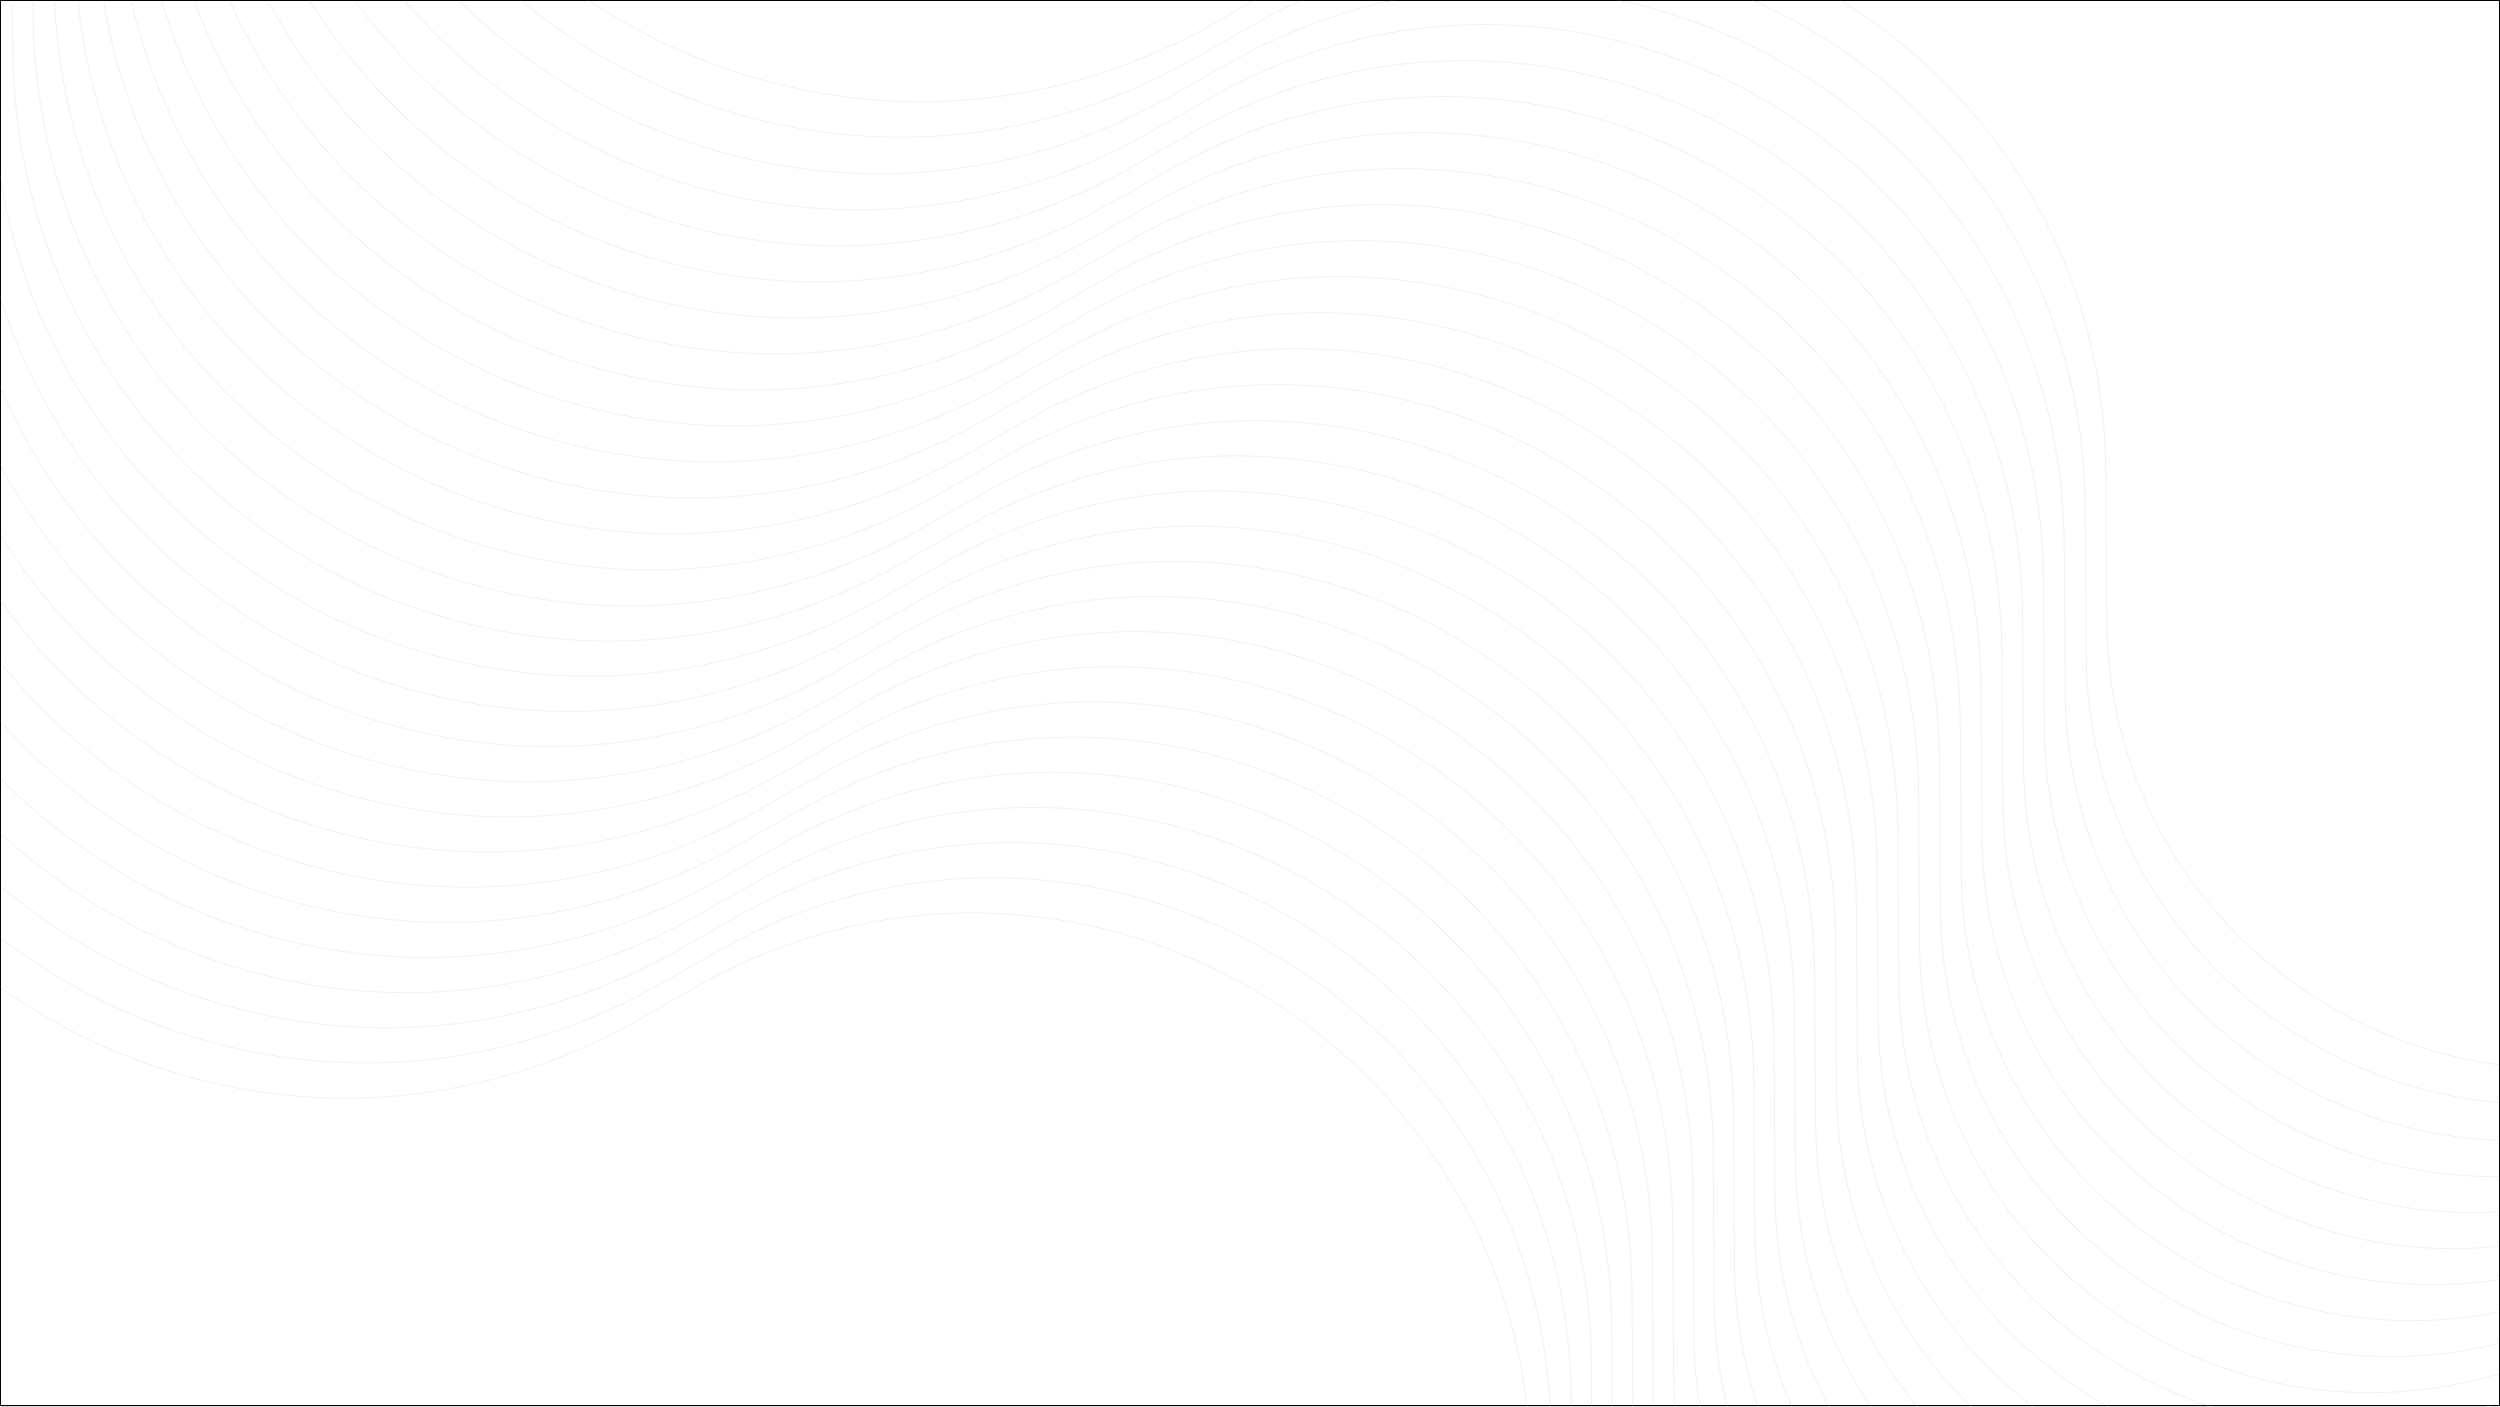
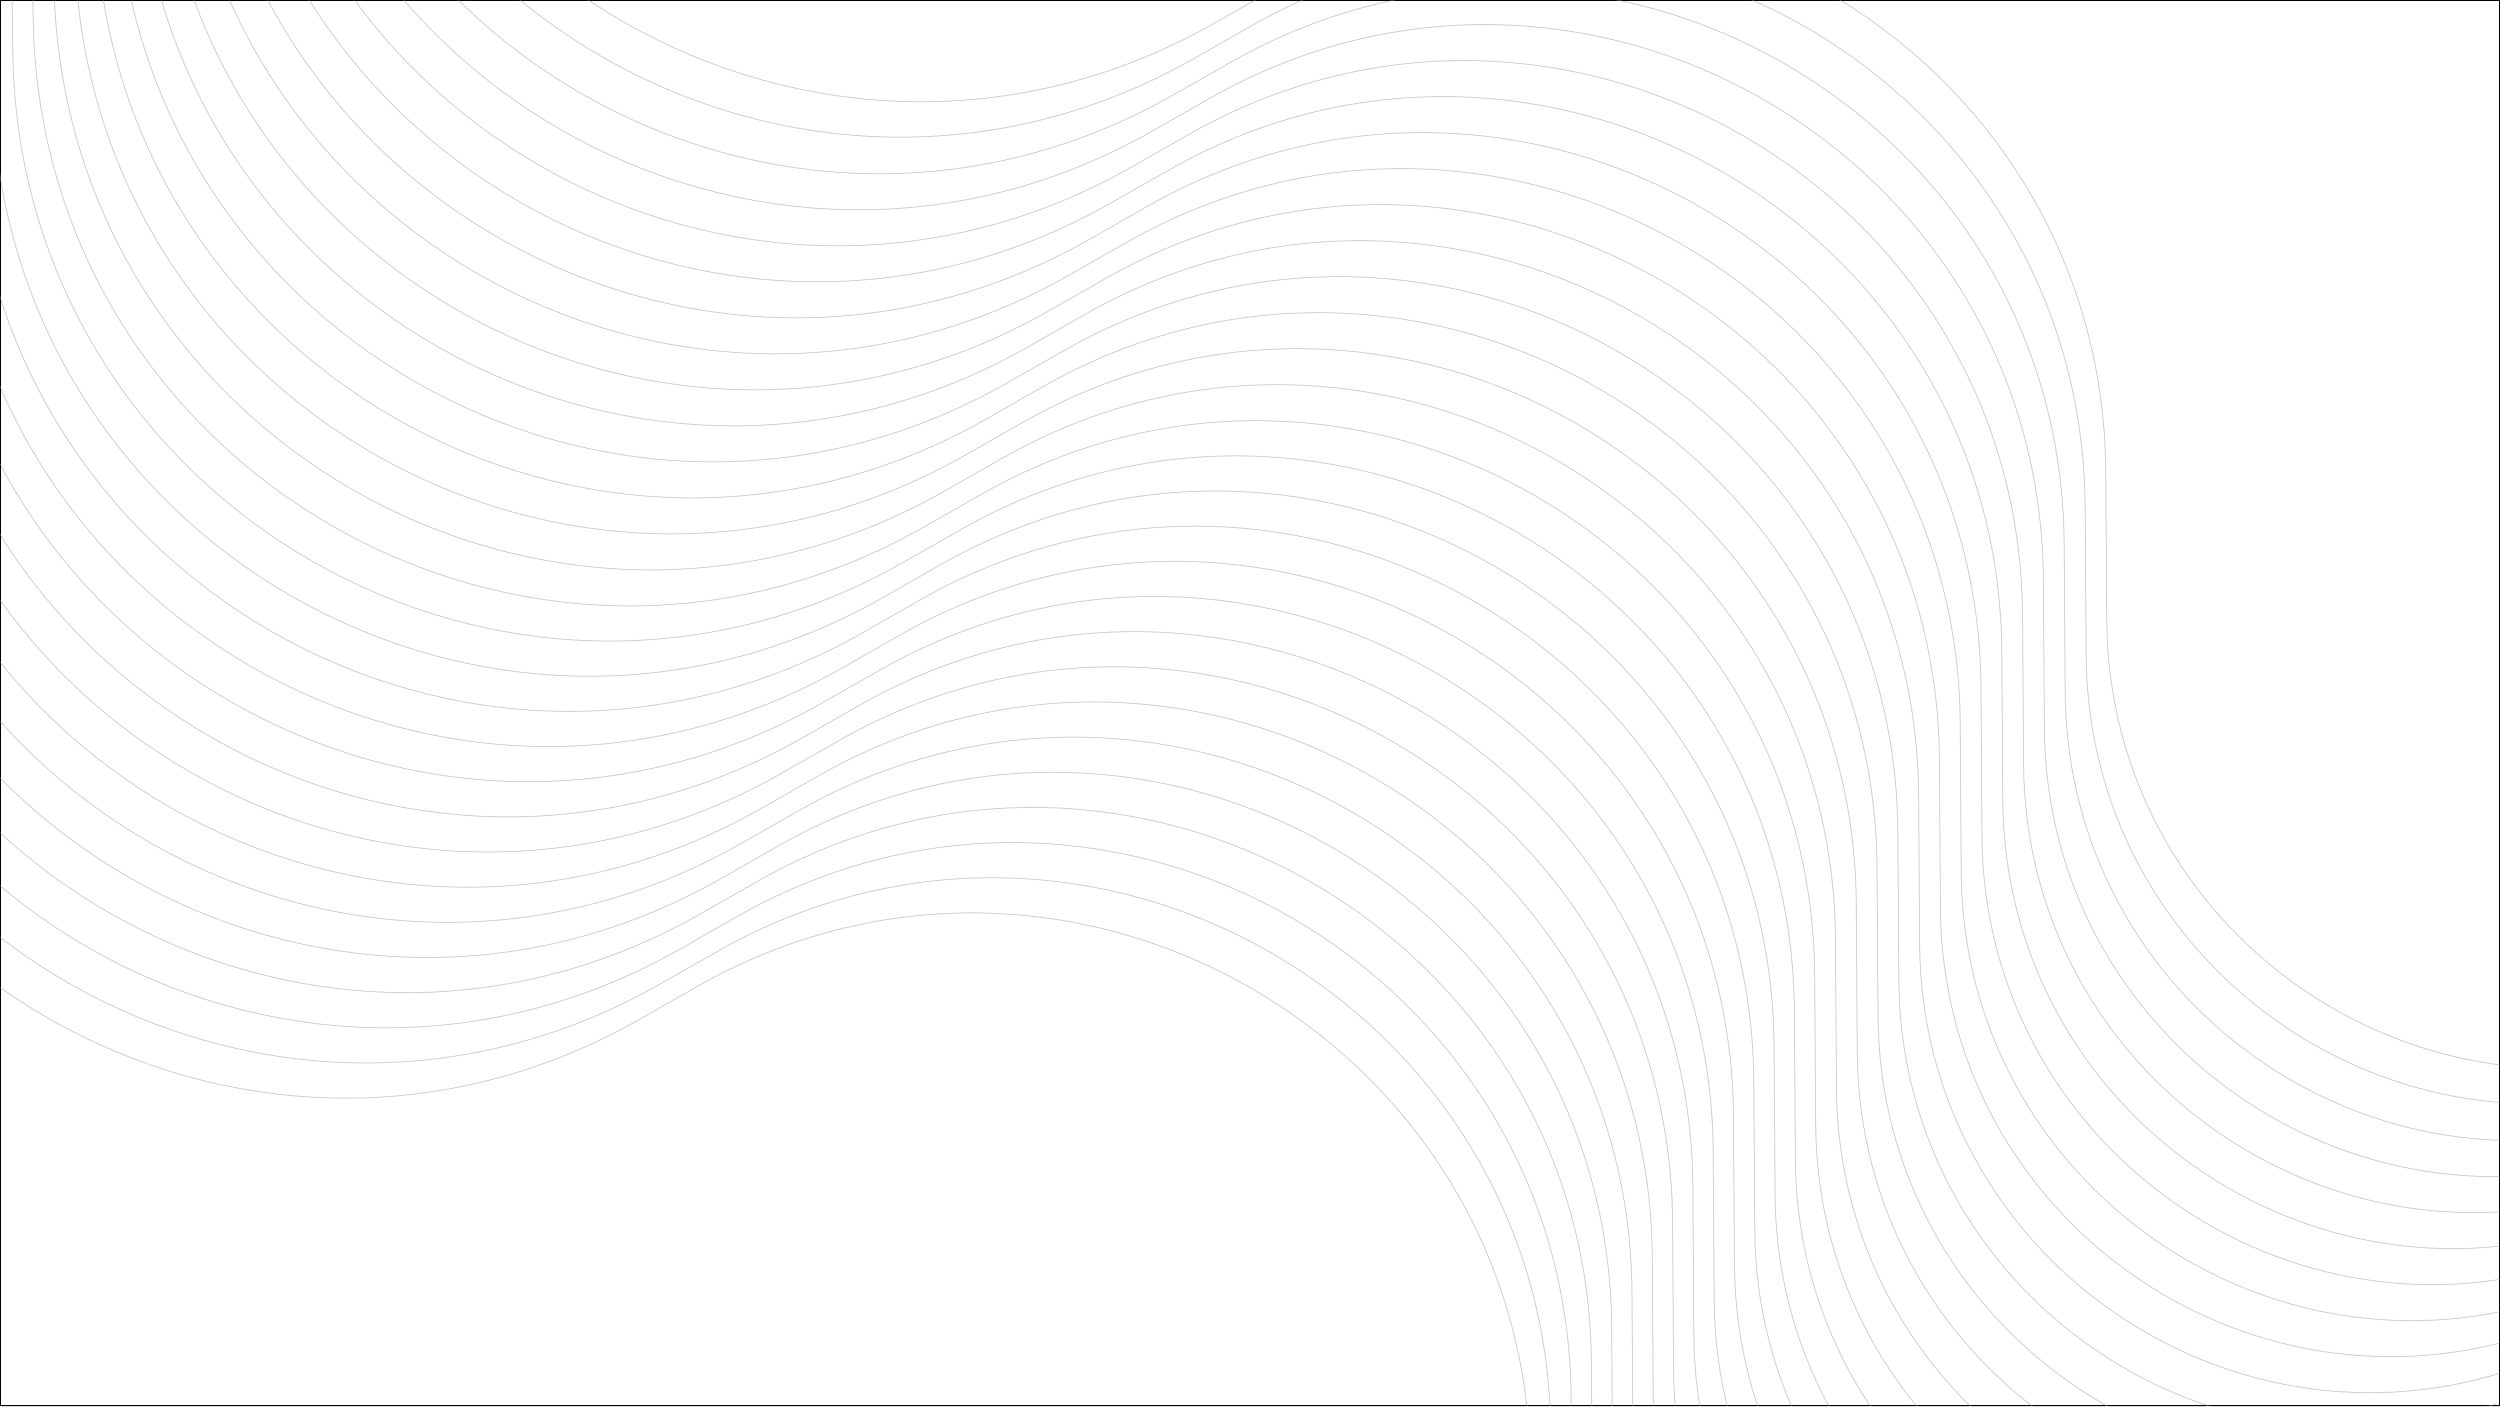
<svg xmlns="http://www.w3.org/2000/svg" width="1920" height="1080" viewBox="0 0 1920 1080" fill="none">
  <g filter="url(#filter0_d_1_1090)">
    <rect width="1920" height="1080" fill="white" shape-rendering="crispEdges" />
    <rect x="0.5" y="0.5" width="1919" height="1079" stroke="black" shape-rendering="crispEdges" />
    <mask id="mask0_1_1090" style="mask-type:alpha" maskUnits="userSpaceOnUse" x="0" y="0" width="1920" height="1080">
      <rect width="1920" height="1080" fill="#AAAAAA" />
    </mask>
    <g mask="url(#mask0_1_1090)">
-       <g opacity="0.15">
+       <g opacity="0.5">
        <path d="M248.314 -421.875L248.989 -373.767C253.875 -25.454 630.595 189.947 933.251 17.48L976.747 -7.305C1261.22 -169.412 1615.02 34.605 1617.21 362.02L1617.98 476.523C1619.57 713.42 1853.27 878.78 2077.2 801.445V801.445" stroke="#909090" stroke-width="0.653" />
        <path d="M232.519 -394.67L233.193 -346.562C238.079 1.75 614.799 217.151 917.455 44.685L960.951 19.899C1245.43 -142.207 1599.22 61.809 1601.42 389.225L1602.18 503.727C1603.77 740.625 1837.48 905.985 2061.4 828.649V828.649" stroke="#909090" stroke-width="0.653" />
        <path d="M216.381 -366.562L217.056 -318.453C221.942 29.859 598.662 245.26 901.318 72.794L944.814 48.008C1229.29 -114.098 1583.09 89.918 1585.28 417.334L1586.05 531.836C1587.63 768.734 1821.34 934.094 2045.26 856.758V856.758" stroke="#909090" stroke-width="0.653" />
        <path d="M200.412 -338.905L201.086 -290.797C205.972 57.515 582.692 272.916 885.349 100.45L928.844 75.664C1213.32 -86.442 1567.12 117.574 1569.31 444.99L1570.08 559.492C1571.66 796.39 1805.37 961.75 2029.3 884.414V884.414" stroke="#909090" stroke-width="0.653" />
        <path d="M184.446 -311.25L185.121 -263.141C190.007 85.171 566.727 300.572 869.383 128.106L912.878 103.32C1197.36 -58.786 1551.15 145.23 1553.34 472.645L1554.11 587.148C1555.7 824.046 1789.4 989.406 2013.33 912.07V912.07" stroke="#909090" stroke-width="0.653" />
        <path d="M168.475 -283.593L169.15 -235.484C174.036 112.828 550.756 328.229 853.412 155.763L896.907 130.977C1181.38 -31.129 1535.18 172.887 1537.37 500.303L1538.14 614.805C1539.73 851.703 1773.43 1017.06 1997.36 939.727V939.727" stroke="#909090" stroke-width="0.653" />
        <path d="M152.51 -255.936L153.185 -207.828C158.07 140.485 534.791 355.886 837.447 183.42L880.942 158.634C1165.42 -3.473 1519.21 200.544 1521.41 527.959L1522.18 642.462C1523.76 879.359 1757.47 1044.72 1981.39 967.384V967.384" stroke="#909090" stroke-width="0.653" />
        <path d="M136.543 -228.28L137.218 -180.172C142.104 168.14 518.824 383.541 821.48 211.075L864.975 186.29C1149.45 24.183 1503.25 228.2 1505.44 555.615L1506.21 670.118C1507.8 907.015 1741.5 1072.38 1965.43 995.04V995.04" stroke="#909090" stroke-width="0.653" />
        <path d="M120.574 -200.623L121.249 -152.515C126.135 195.797 502.855 411.198 805.511 238.732L849.007 213.947C1133.48 51.84 1487.28 255.857 1489.47 583.272L1490.24 697.774C1491.83 934.672 1725.53 1100.03 1949.46 1022.7V1022.7" stroke="#909090" stroke-width="0.653" />
        <path d="M104.608 -172.967L105.283 -124.859C110.169 223.453 486.889 438.854 789.545 266.388L833.041 241.603C1117.52 79.496 1471.31 283.513 1473.51 610.928L1474.27 725.43C1475.86 962.328 1709.57 1127.69 1933.49 1050.35V1050.35" stroke="#909090" stroke-width="0.653" />
        <path d="M88.639 -145.311L89.314 -97.203C94.2 251.109 470.92 466.51 773.576 294.044L817.072 269.259C1101.55 107.152 1455.34 311.169 1457.54 638.584L1458.3 753.086C1459.89 989.984 1693.6 1155.34 1917.52 1078.01V1078.01" stroke="#909090" stroke-width="0.653" />
        <path d="M72.673 -117.655L73.348 -69.546C78.234 278.766 454.954 494.167 757.61 321.701L801.105 296.915C1085.58 134.808 1439.38 338.825 1441.57 666.24L1442.34 780.743C1443.93 1017.64 1677.63 1183 1901.56 1105.66V1105.66" stroke="#909090" stroke-width="0.653" />
        <path d="M56.707 -89.999L57.382 -41.891C62.268 306.422 438.988 521.823 741.644 349.356L785.14 324.571C1069.62 162.464 1423.41 366.481 1425.61 693.896L1426.37 808.399C1427.96 1045.3 1661.67 1210.66 1885.59 1133.32V1133.32" stroke="#909090" stroke-width="0.653" />
        <path d="M40.739 -62.342L41.414 -14.234C46.3 334.078 423.02 549.479 725.676 377.013L769.171 352.228C1053.65 190.121 1407.44 394.138 1409.64 721.553L1410.4 836.055C1411.99 1072.95 1645.7 1238.31 1869.62 1160.98V1160.98" stroke="#909090" stroke-width="0.653" />
        <path d="M24.771 -34.685L25.446 13.423C30.332 361.735 407.052 577.136 709.708 404.67L753.203 379.885C1037.68 217.778 1391.48 421.794 1393.67 749.21L1394.44 863.712C1396.02 1100.61 1629.73 1265.97 1853.65 1188.63V1188.63" stroke="#909090" stroke-width="0.653" />
        <path d="M9.182 -7.684L9.856 40.425C14.742 388.737 391.462 604.138 694.119 431.672L737.614 406.886C1022.09 244.78 1375.89 448.796 1378.08 776.212L1378.85 890.714C1380.43 1127.61 1614.14 1292.97 1838.07 1215.64V1215.64" stroke="#909090" stroke-width="0.653" />
        <path d="M-6.408 19.318L-5.733 67.426C-0.847 415.739 375.873 631.14 678.529 458.673L722.025 433.888C1006.5 271.781 1360.3 475.798 1362.49 803.213L1363.26 917.716C1364.84 1154.61 1598.55 1319.97 1822.48 1242.64V1242.64" stroke="#909090" stroke-width="0.653" />
        <path d="M-21.997 46.32L-21.323 94.428C-16.437 442.74 360.283 658.141 662.94 485.675L706.435 460.89C990.912 298.783 1344.71 502.8 1346.9 830.215L1347.67 944.717C1349.26 1181.62 1582.96 1346.98 1806.89 1269.64V1269.64" stroke="#909090" stroke-width="0.653" />
        <path d="M-37.587 73.322L-36.912 121.43C-32.026 469.742 344.694 685.143 647.35 512.677L690.846 487.891C975.322 325.785 1329.12 529.801 1331.31 857.217L1332.08 971.719C1333.67 1208.62 1567.37 1373.98 1791.3 1296.64V1296.64" stroke="#909090" stroke-width="0.653" />
        <path d="M-53.176 100.323L-52.502 148.431C-47.616 496.744 329.104 712.145 631.761 539.678L675.256 514.893C959.733 352.786 1313.53 556.803 1315.72 884.218L1316.49 998.721C1318.08 1235.62 1551.78 1400.98 1775.71 1323.64V1323.64" stroke="#909090" stroke-width="0.653" />
        <path d="M-68.766 127.325L-68.091 175.433C-63.205 523.745 313.515 739.146 616.171 566.68L659.667 541.895C944.143 379.788 1297.94 583.805 1300.13 911.22L1300.9 1025.72C1302.49 1262.62 1536.19 1427.98 1760.12 1350.64V1350.64" stroke="#909090" stroke-width="0.653" />
        <path d="M-84.355 154.327L-83.68 202.435C-78.795 550.747 297.926 766.148 600.582 593.682L644.077 568.896C928.554 406.79 1282.35 610.806 1284.54 938.222L1285.31 1052.72C1286.9 1289.62 1520.6 1454.98 1744.53 1377.65V1377.65" stroke="#909090" stroke-width="0.653" />
        <path d="M-99.945 181.328L-99.27 229.436C-94.384 577.749 282.336 793.15 584.992 620.684L628.488 595.898C912.965 433.791 1266.76 637.808 1268.95 965.223L1269.72 1079.73C1271.31 1316.62 1505.01 1481.98 1728.94 1404.65V1404.65" stroke="#909090" stroke-width="0.653" />
        <path d="M-115.534 208.33L-114.859 256.439C-109.974 604.751 266.747 820.152 569.403 647.686L612.898 622.9C897.375 460.794 1251.17 664.81 1253.36 992.226L1254.13 1106.73C1255.72 1343.63 1489.42 1508.99 1713.35 1431.65V1431.65" stroke="#909090" stroke-width="0.653" />
        <path d="M-131.124 235.332L-130.449 283.44C-125.563 631.752 251.157 847.153 553.813 674.687L597.309 649.901C881.786 487.795 1235.58 691.811 1237.77 1019.23L1238.54 1133.73C1240.13 1370.63 1473.84 1535.99 1697.76 1458.65V1458.65" stroke="#909090" stroke-width="0.653" />
        <path d="M-146.713 262.334L-146.038 310.442C-141.152 658.754 235.568 874.155 538.224 701.689L581.719 676.903C866.196 514.797 1219.99 718.813 1222.19 1046.23L1222.95 1160.73C1224.54 1397.63 1458.25 1562.99 1682.17 1485.65V1485.65" stroke="#909090" stroke-width="0.653" />
        <path d="M-162.303 289.335L-161.628 337.443C-156.742 685.756 219.978 901.157 522.634 728.691L566.13 703.905C850.607 541.798 1204.4 745.815 1206.6 1073.23L1207.36 1187.73C1208.95 1424.63 1442.66 1589.99 1666.58 1512.65V1512.65" stroke="#909090" stroke-width="0.653" />
        <path d="M-177.892 316.337L-177.217 364.445C-172.331 712.757 204.389 928.158 507.045 755.692L550.54 730.907C835.017 568.8 1188.81 772.817 1191.01 1100.23L1191.77 1214.73C1193.36 1451.63 1427.07 1616.99 1650.99 1539.66V1539.66" stroke="#909090" stroke-width="0.653" />
        <path d="M-193.481 343.339L-192.807 391.447C-187.921 739.759 188.799 955.16 491.455 782.694L534.951 757.909C819.428 595.802 1173.22 799.819 1175.42 1127.23L1176.18 1241.74C1177.77 1478.63 1411.48 1643.99 1635.4 1566.66V1566.66" stroke="#909090" stroke-width="0.653" />
      </g>
    </g>
  </g>
  <defs>
    <filter id="filter0_d_1_1090" x="-4" y="0" width="1928" height="1088" filterUnits="userSpaceOnUse" color-interpolation-filters="sRGB">
      <feFlood flood-opacity="0" result="BackgroundImageFix" />
      <feColorMatrix in="SourceAlpha" type="matrix" values="0 0 0 0 0 0 0 0 0 0 0 0 0 0 0 0 0 0 127 0" result="hardAlpha" />
      <feOffset dy="4" />
      <feGaussianBlur stdDeviation="2" />
      <feComposite in2="hardAlpha" operator="out" />
      <feColorMatrix type="matrix" values="0 0 0 0 0 0 0 0 0 0 0 0 0 0 0 0 0 0 0.25 0" />
      <feBlend mode="normal" in2="BackgroundImageFix" result="effect1_dropShadow_1_1090" />
      <feBlend mode="normal" in="SourceGraphic" in2="effect1_dropShadow_1_1090" result="shape" />
    </filter>
  </defs>
</svg>
